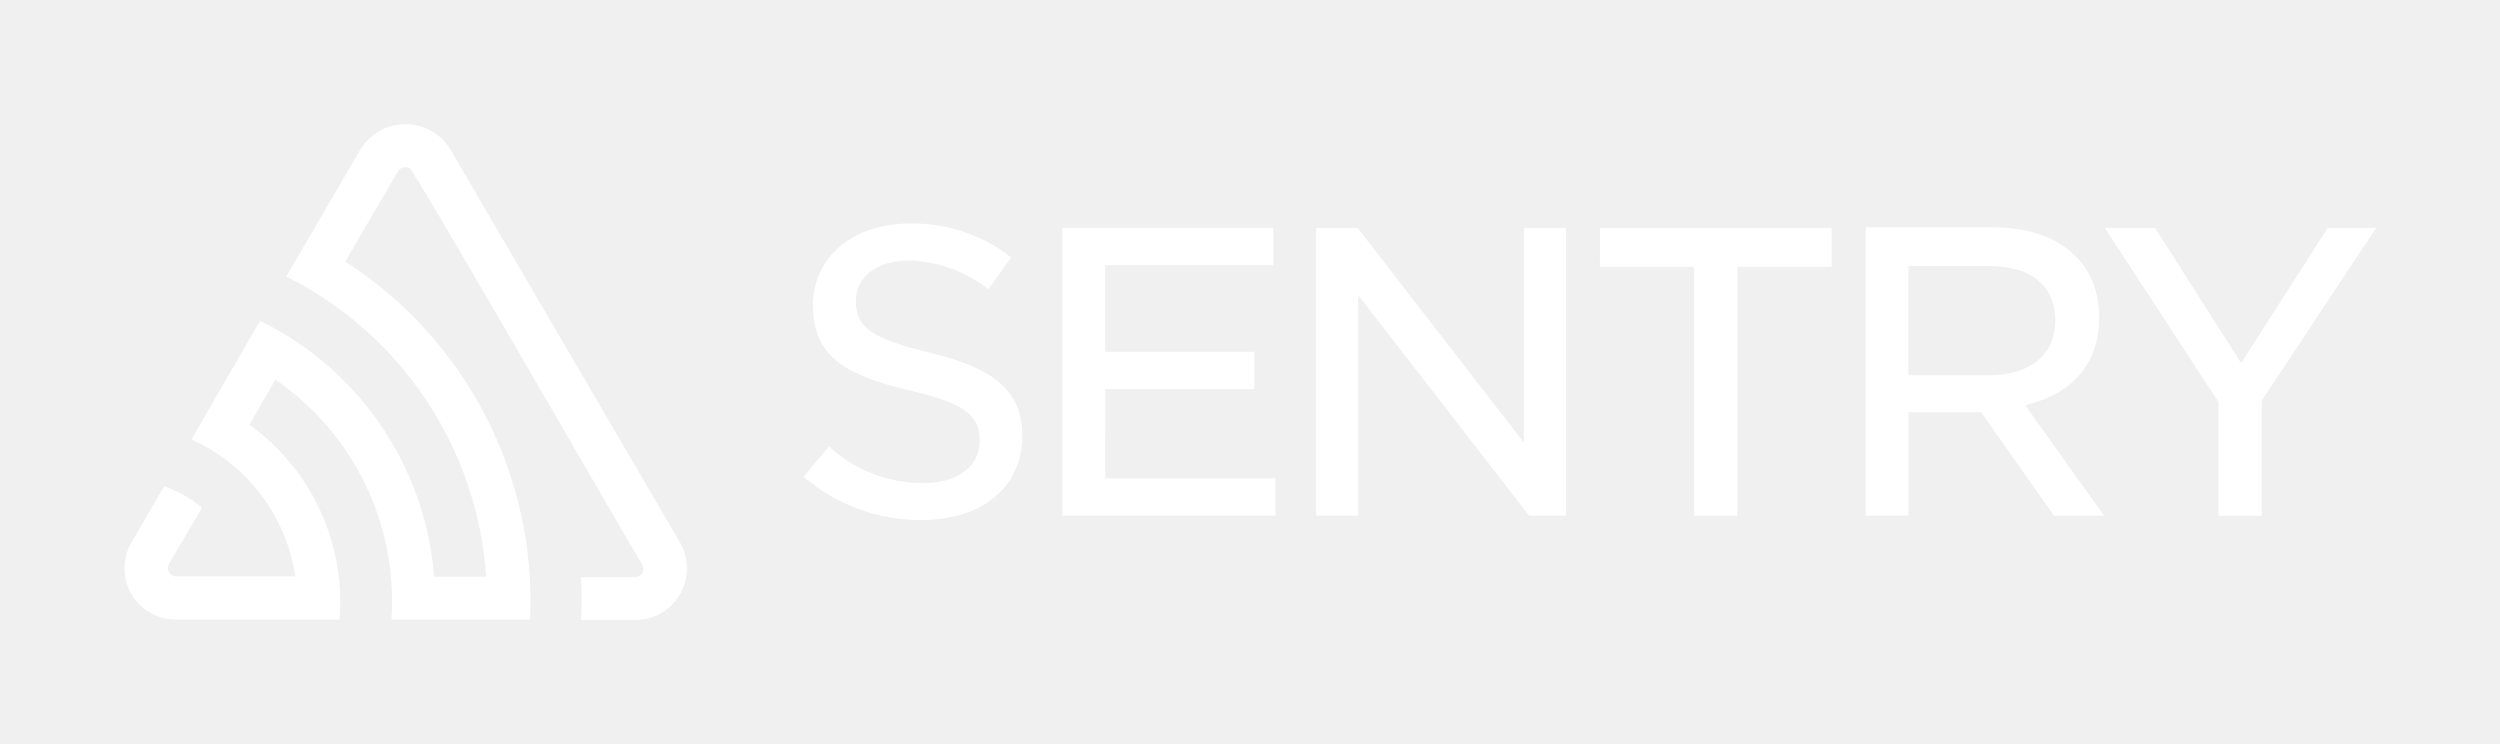
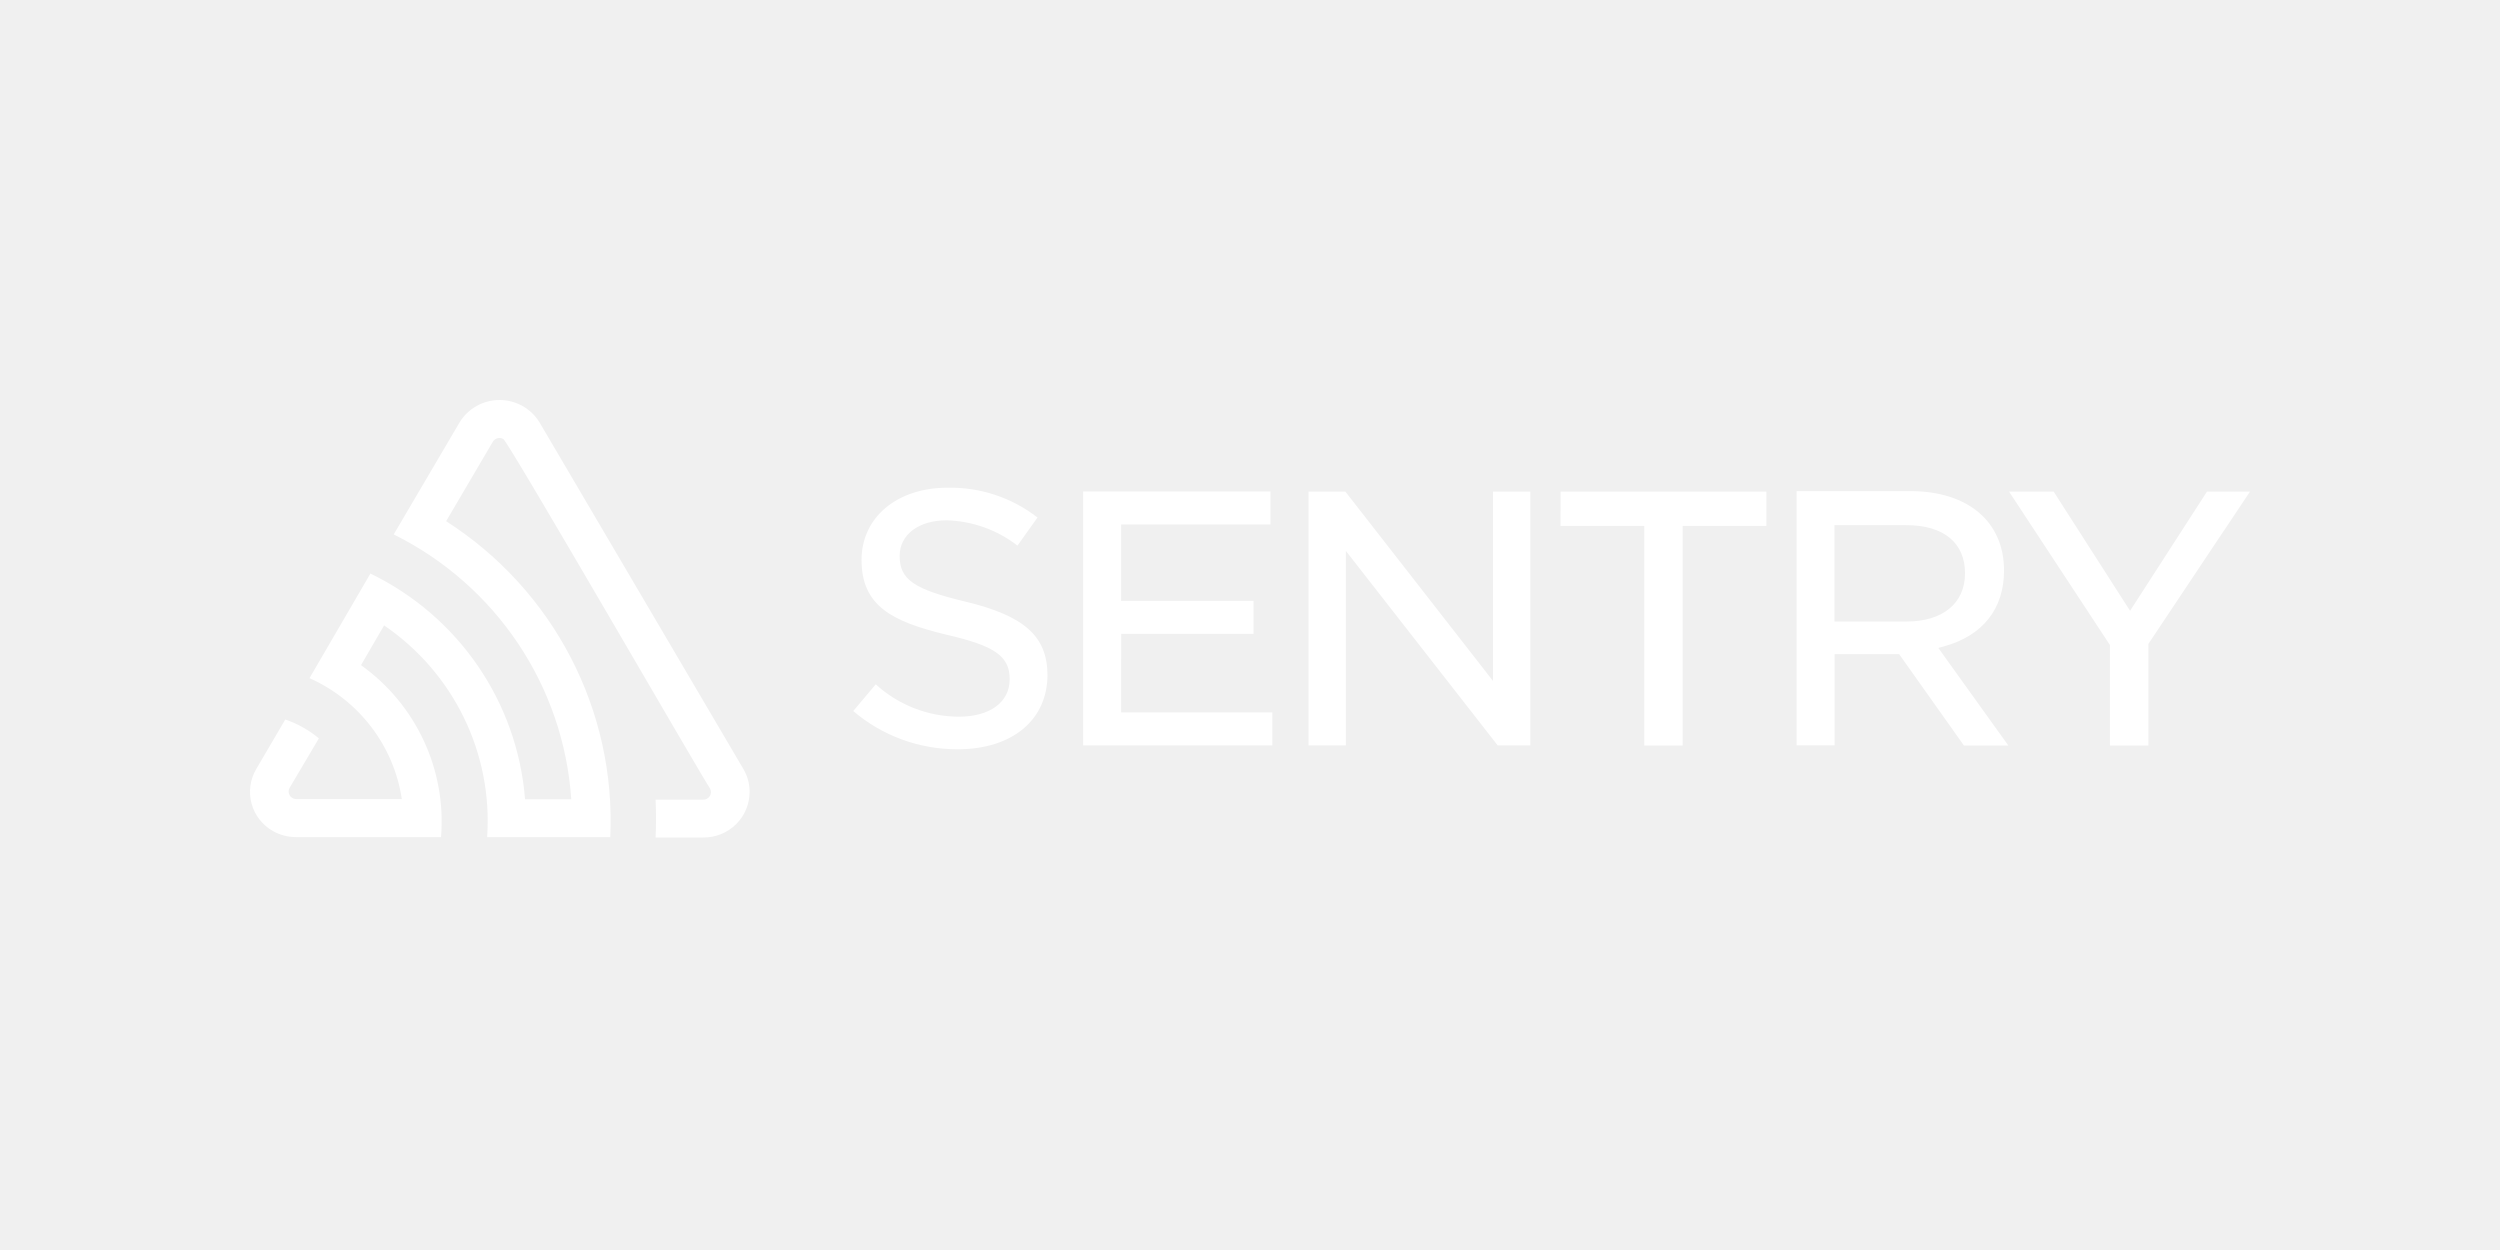
- <svg xmlns="http://www.w3.org/2000/svg" class="css-lfbo6j e10nushx4" viewBox="0 0 222 66" width="400" height="119">
-   <path d="M29,2.26a4.67,4.67,0,0,0-8,0L14.42,13.53A32.21,32.21,0,0,1,32.17,40.19H27.55A27.68,27.68,0,0,0,12.09,17.47L6,28a15.92,15.92,0,0,1,9.23,12.17H4.62A.76.76,0,0,1,4,39.06l2.94-5a10.74,10.74,0,0,0-3.36-1.9l-2.91,5a4.54,4.54,0,0,0,1.69,6.24A4.66,4.66,0,0,0,4.62,44H19.15a19.4,19.4,0,0,0-8-17.31l2.31-4A23.87,23.87,0,0,1,23.76,44H36.07a35.88,35.88,0,0,0-16.41-31.8l4.67-8a.77.77,0,0,1,1.05-.27c.53.29,20.29,34.77,20.66,35.17a.76.76,0,0,1-.68,1.13H40.6q.09,1.91,0,3.81h4.78A4.59,4.59,0,0,0,50,39.43a4.49,4.49,0,0,0-.62-2.28Z M124.32,28.28,109.56,9.22h-3.68V34.77h3.73V15.19l15.18,19.58h3.26V9.22h-3.73ZM87.15,23.54h13.23V20.22H87.14V12.53h14.93V9.21H83.34V34.77h18.92V31.45H87.14ZM71.59,20.3h0C66.44,19.06,65,18.08,65,15.7c0-2.14,1.89-3.59,4.71-3.59a12.06,12.06,0,0,1,7.07,2.55l2-2.83a14.1,14.1,0,0,0-9-3c-5.06,0-8.59,3-8.59,7.27,0,4.6,3,6.19,8.46,7.52C74.51,24.74,76,25.78,76,28.11s-2,3.77-5.09,3.77a12.34,12.34,0,0,1-8.3-3.26l-2.25,2.69a15.94,15.94,0,0,0,10.42,3.85c5.48,0,9-2.95,9-7.51C79.75,23.79,77.47,21.72,71.59,20.3ZM195.7,9.22l-7.69,12-7.64-12h-4.46L186,24.67V34.78h3.84V24.55L200,9.22Zm-64.63,3.46h8.37v22.1h3.84V12.68h8.37V9.22H131.08ZM169.41,24.8c3.86-1.07,6-3.77,6-7.63,0-4.91-3.59-8-9.38-8H154.67V34.76h3.8V25.58h6.45l6.48,9.2h4.44l-7-9.82Zm-10.95-2.5V12.6h7.17c3.74,0,5.88,1.77,5.88,4.84s-2.29,4.86-5.84,4.86Z" transform="translate(11, 11)" fill="#ffffff" />
+ <svg xmlns="http://www.w3.org/2000/svg" width="200px" height="100px" viewBox="0 0 200 100" version="1.1">
+   <g id="Artboard" stroke="none" stroke-width="1" fill="none" fill-rule="evenodd">
+     <g id="sentry" transform="translate(20, 32)" fill="#FFFFFF" fill-rule="nonzero">
+       <path d="M23.164,1.796 C22.488,0.681 21.274,0 19.964,0 C18.653,0 17.439,0.681 16.763,1.796 L11.497,10.753 C19.682,14.811 25.088,22.875 25.701,31.94 L22.004,31.94 C21.392,24.17 16.686,17.301 9.633,13.884 L4.76,22.252 C8.72,24.016 11.503,27.661 12.145,31.924 L3.655,31.924 C3.451,31.91 3.267,31.794 3.167,31.616 C3.067,31.438 3.064,31.223 3.159,31.042 L5.512,27.068 C4.715,26.408 3.804,25.896 2.823,25.558 L0.494,29.532 C0.005,30.366 -0.128,31.361 0.126,32.293 C0.38,33.225 1,34.016 1.847,34.491 C2.399,34.8 3.021,34.964 3.655,34.968 L15.282,34.968 C15.722,29.585 13.293,24.367 8.881,21.211 L10.729,18.032 C16.3,21.832 19.434,28.272 18.971,34.968 L28.822,34.968 C29.289,24.823 24.287,15.196 15.69,9.696 L19.427,3.338 C19.601,3.049 19.976,2.954 20.268,3.123 C20.692,3.354 36.504,30.756 36.8,31.074 C36.906,31.263 36.902,31.494 36.79,31.679 C36.677,31.865 36.474,31.977 36.256,31.972 L32.447,31.972 C32.495,32.984 32.495,33.993 32.447,35 L36.272,35 C37.253,35.006 38.196,34.623 38.89,33.934 C39.585,33.246 39.973,32.31 39.969,31.336 C39.969,30.699 39.798,30.073 39.473,29.524 L23.164,1.796 Z M99.44,22.475 L87.629,7.327 L84.684,7.327 L84.684,27.633 L87.669,27.633 L87.669,12.072 L99.816,27.633 L102.425,27.633 L102.425,7.327 L99.44,7.327 L99.44,22.475 Z M69.696,18.708 L80.283,18.708 L80.283,16.069 L69.688,16.069 L69.688,9.958 L81.636,9.958 L81.636,7.319 L66.648,7.319 L66.648,27.633 L81.788,27.633 L81.788,24.994 L69.688,24.994 L69.696,18.708 Z M57.245,16.133 L57.245,16.133 C53.124,15.147 51.972,14.369 51.972,12.477 C51.972,10.776 53.484,9.624 55.741,9.624 C57.796,9.684 59.778,10.394 61.398,11.651 L62.999,9.402 C60.947,7.805 58.403,6.962 55.797,7.017 C51.748,7.017 48.923,9.402 48.923,12.795 C48.923,16.451 51.324,17.714 55.693,18.771 C59.582,19.662 60.774,20.488 60.774,22.34 C60.774,24.191 59.174,25.336 56.701,25.336 C54.239,25.325 51.871,24.401 50.059,22.745 L48.259,24.883 C50.579,26.863 53.538,27.949 56.597,27.943 C60.982,27.943 63.799,25.598 63.799,21.974 C63.775,18.907 61.95,17.261 57.245,16.133 Z M156.559,7.327 L150.405,16.864 L144.292,7.327 L140.723,7.327 L148.797,19.606 L148.797,27.641 L151.87,27.641 L151.87,19.511 L160,7.327 L156.559,7.327 Z M104.842,10.077 L111.539,10.077 L111.539,27.641 L114.612,27.641 L114.612,10.077 L121.31,10.077 L121.31,7.327 L104.85,7.327 L104.842,10.077 Z M135.522,19.709 C138.61,18.859 140.323,16.713 140.323,13.645 C140.323,9.743 137.45,7.288 132.817,7.288 L123.727,7.288 L123.727,27.625 L126.767,27.625 L126.767,20.329 L131.929,20.329 L137.114,27.641 L140.667,27.641 L135.066,19.836 L135.522,19.709 Z M126.759,17.722 L126.759,10.013 L132.497,10.013 C135.49,10.013 137.202,11.42 137.202,13.86 C137.202,16.3 135.37,17.722 132.529,17.722 L126.759,17.722 Z" id="Shape" />
+     </g>
+   </g>
</svg>
